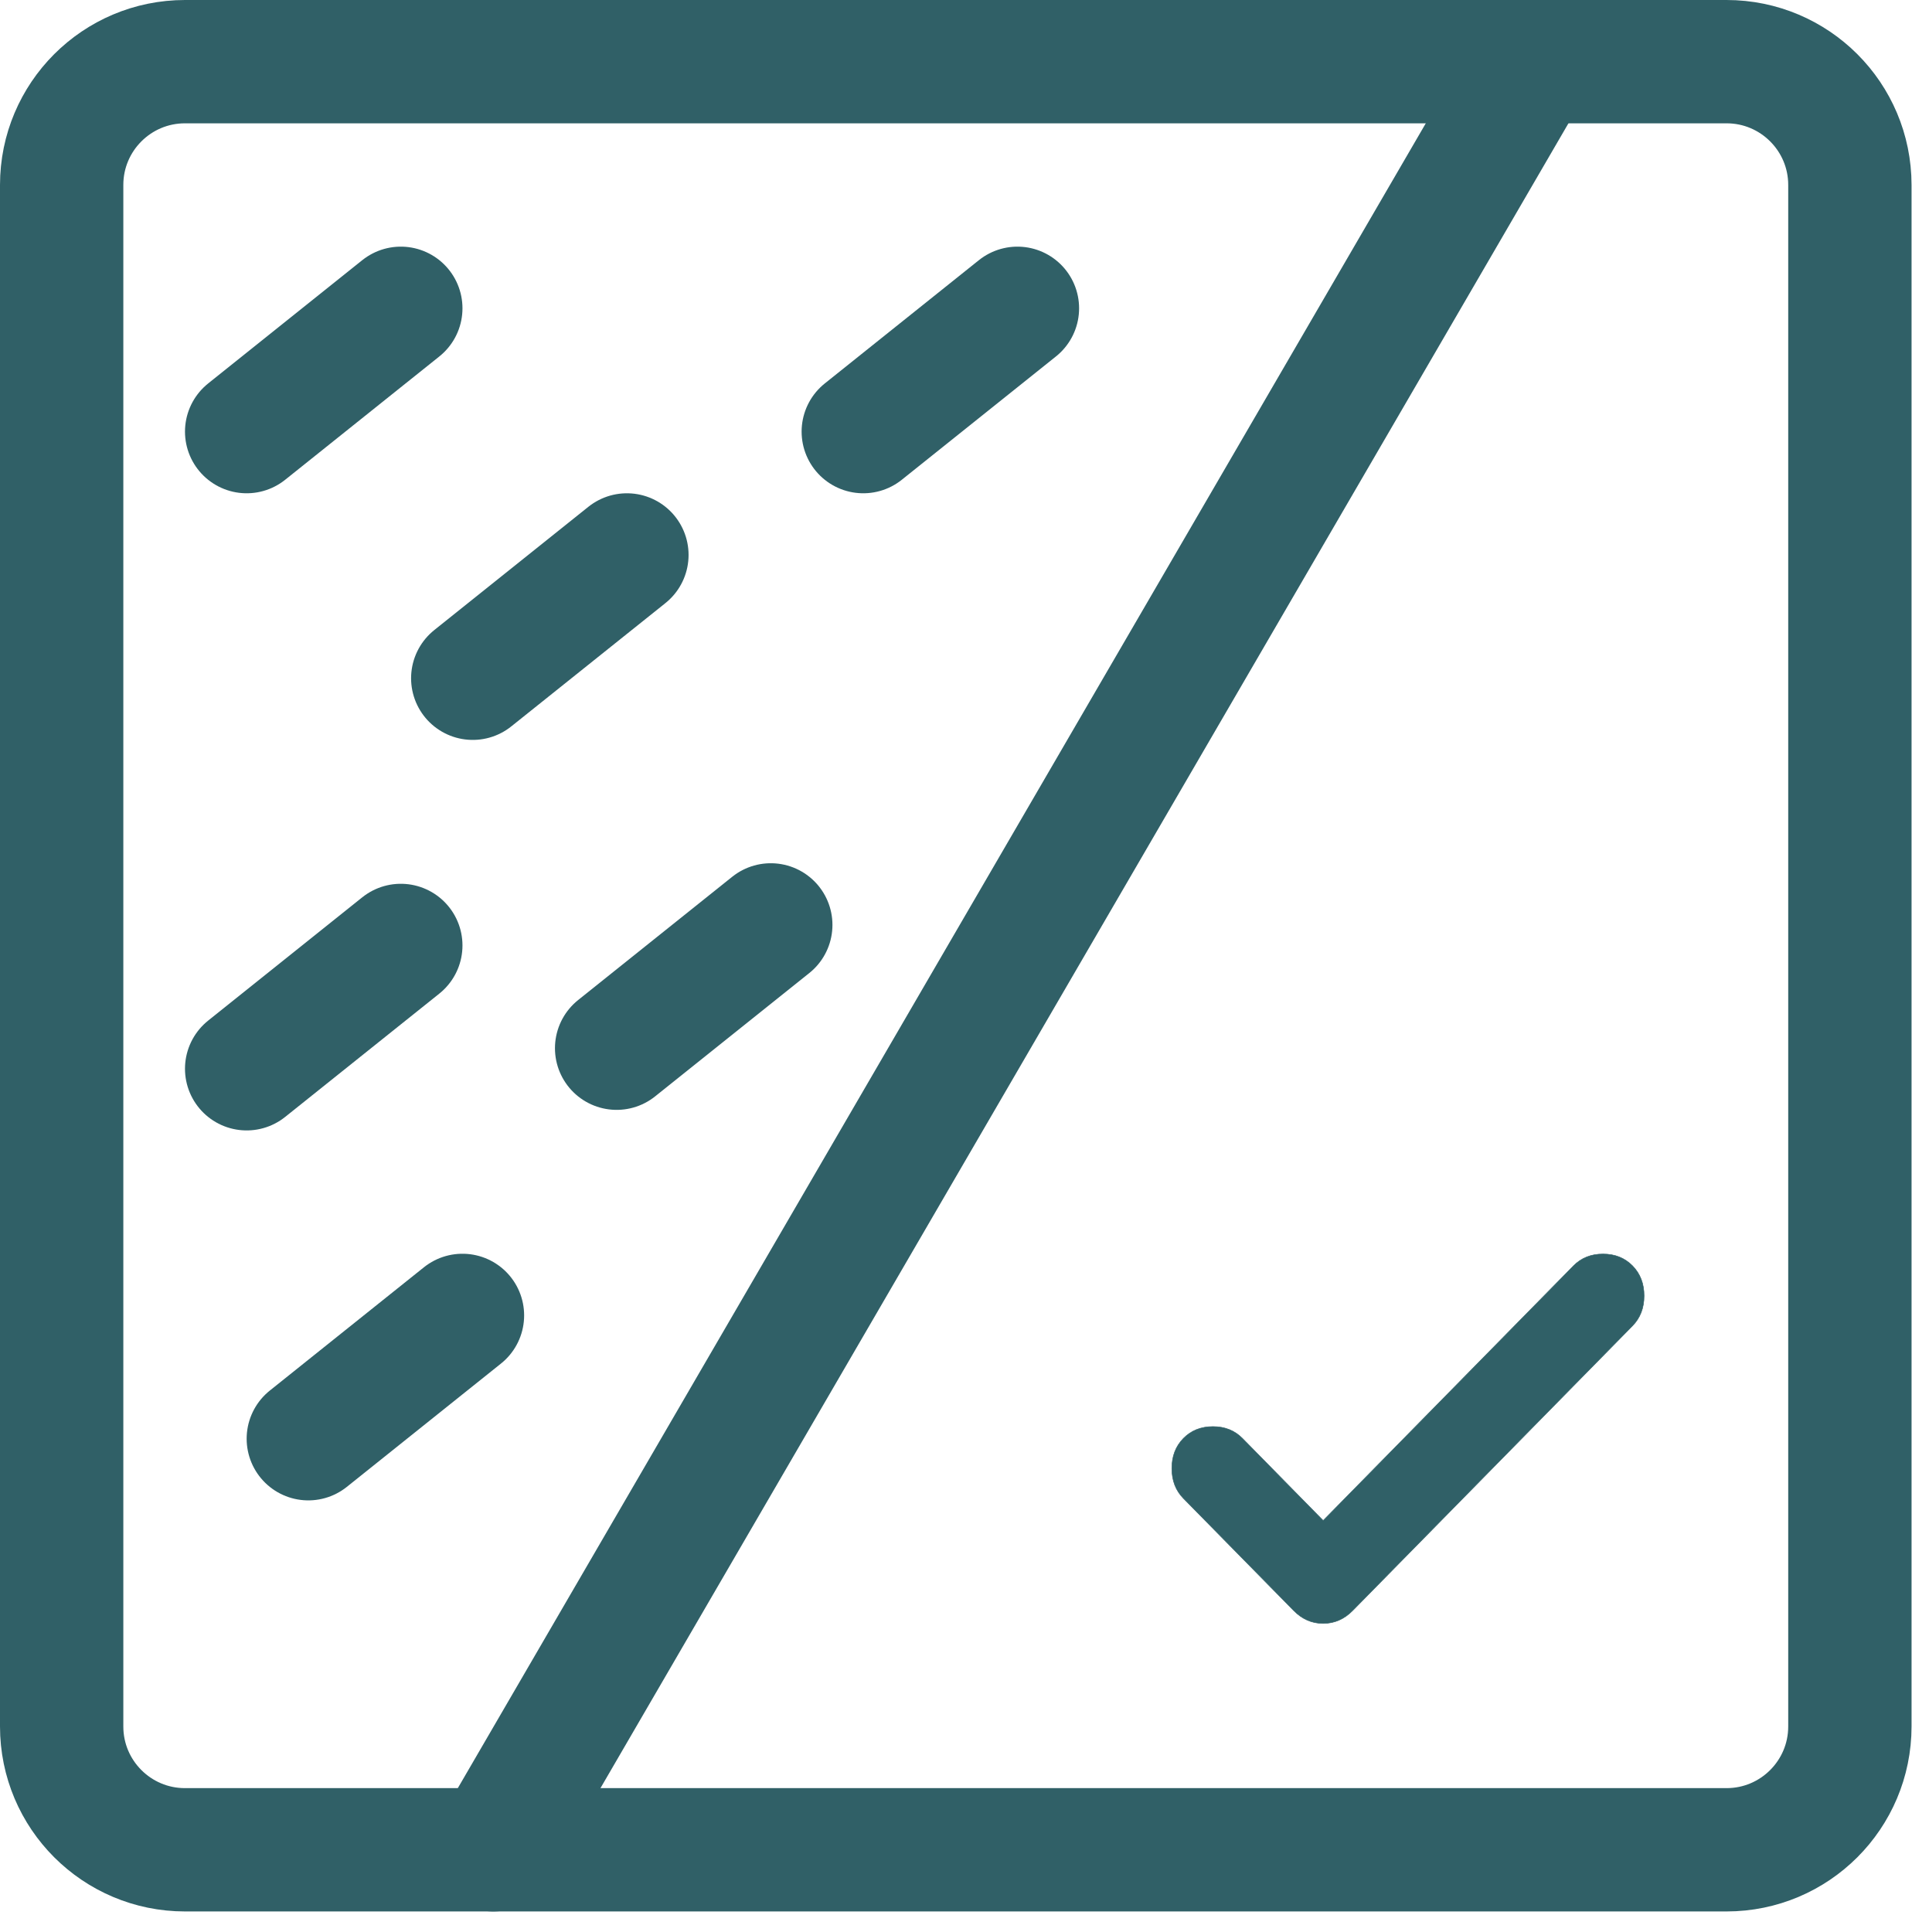
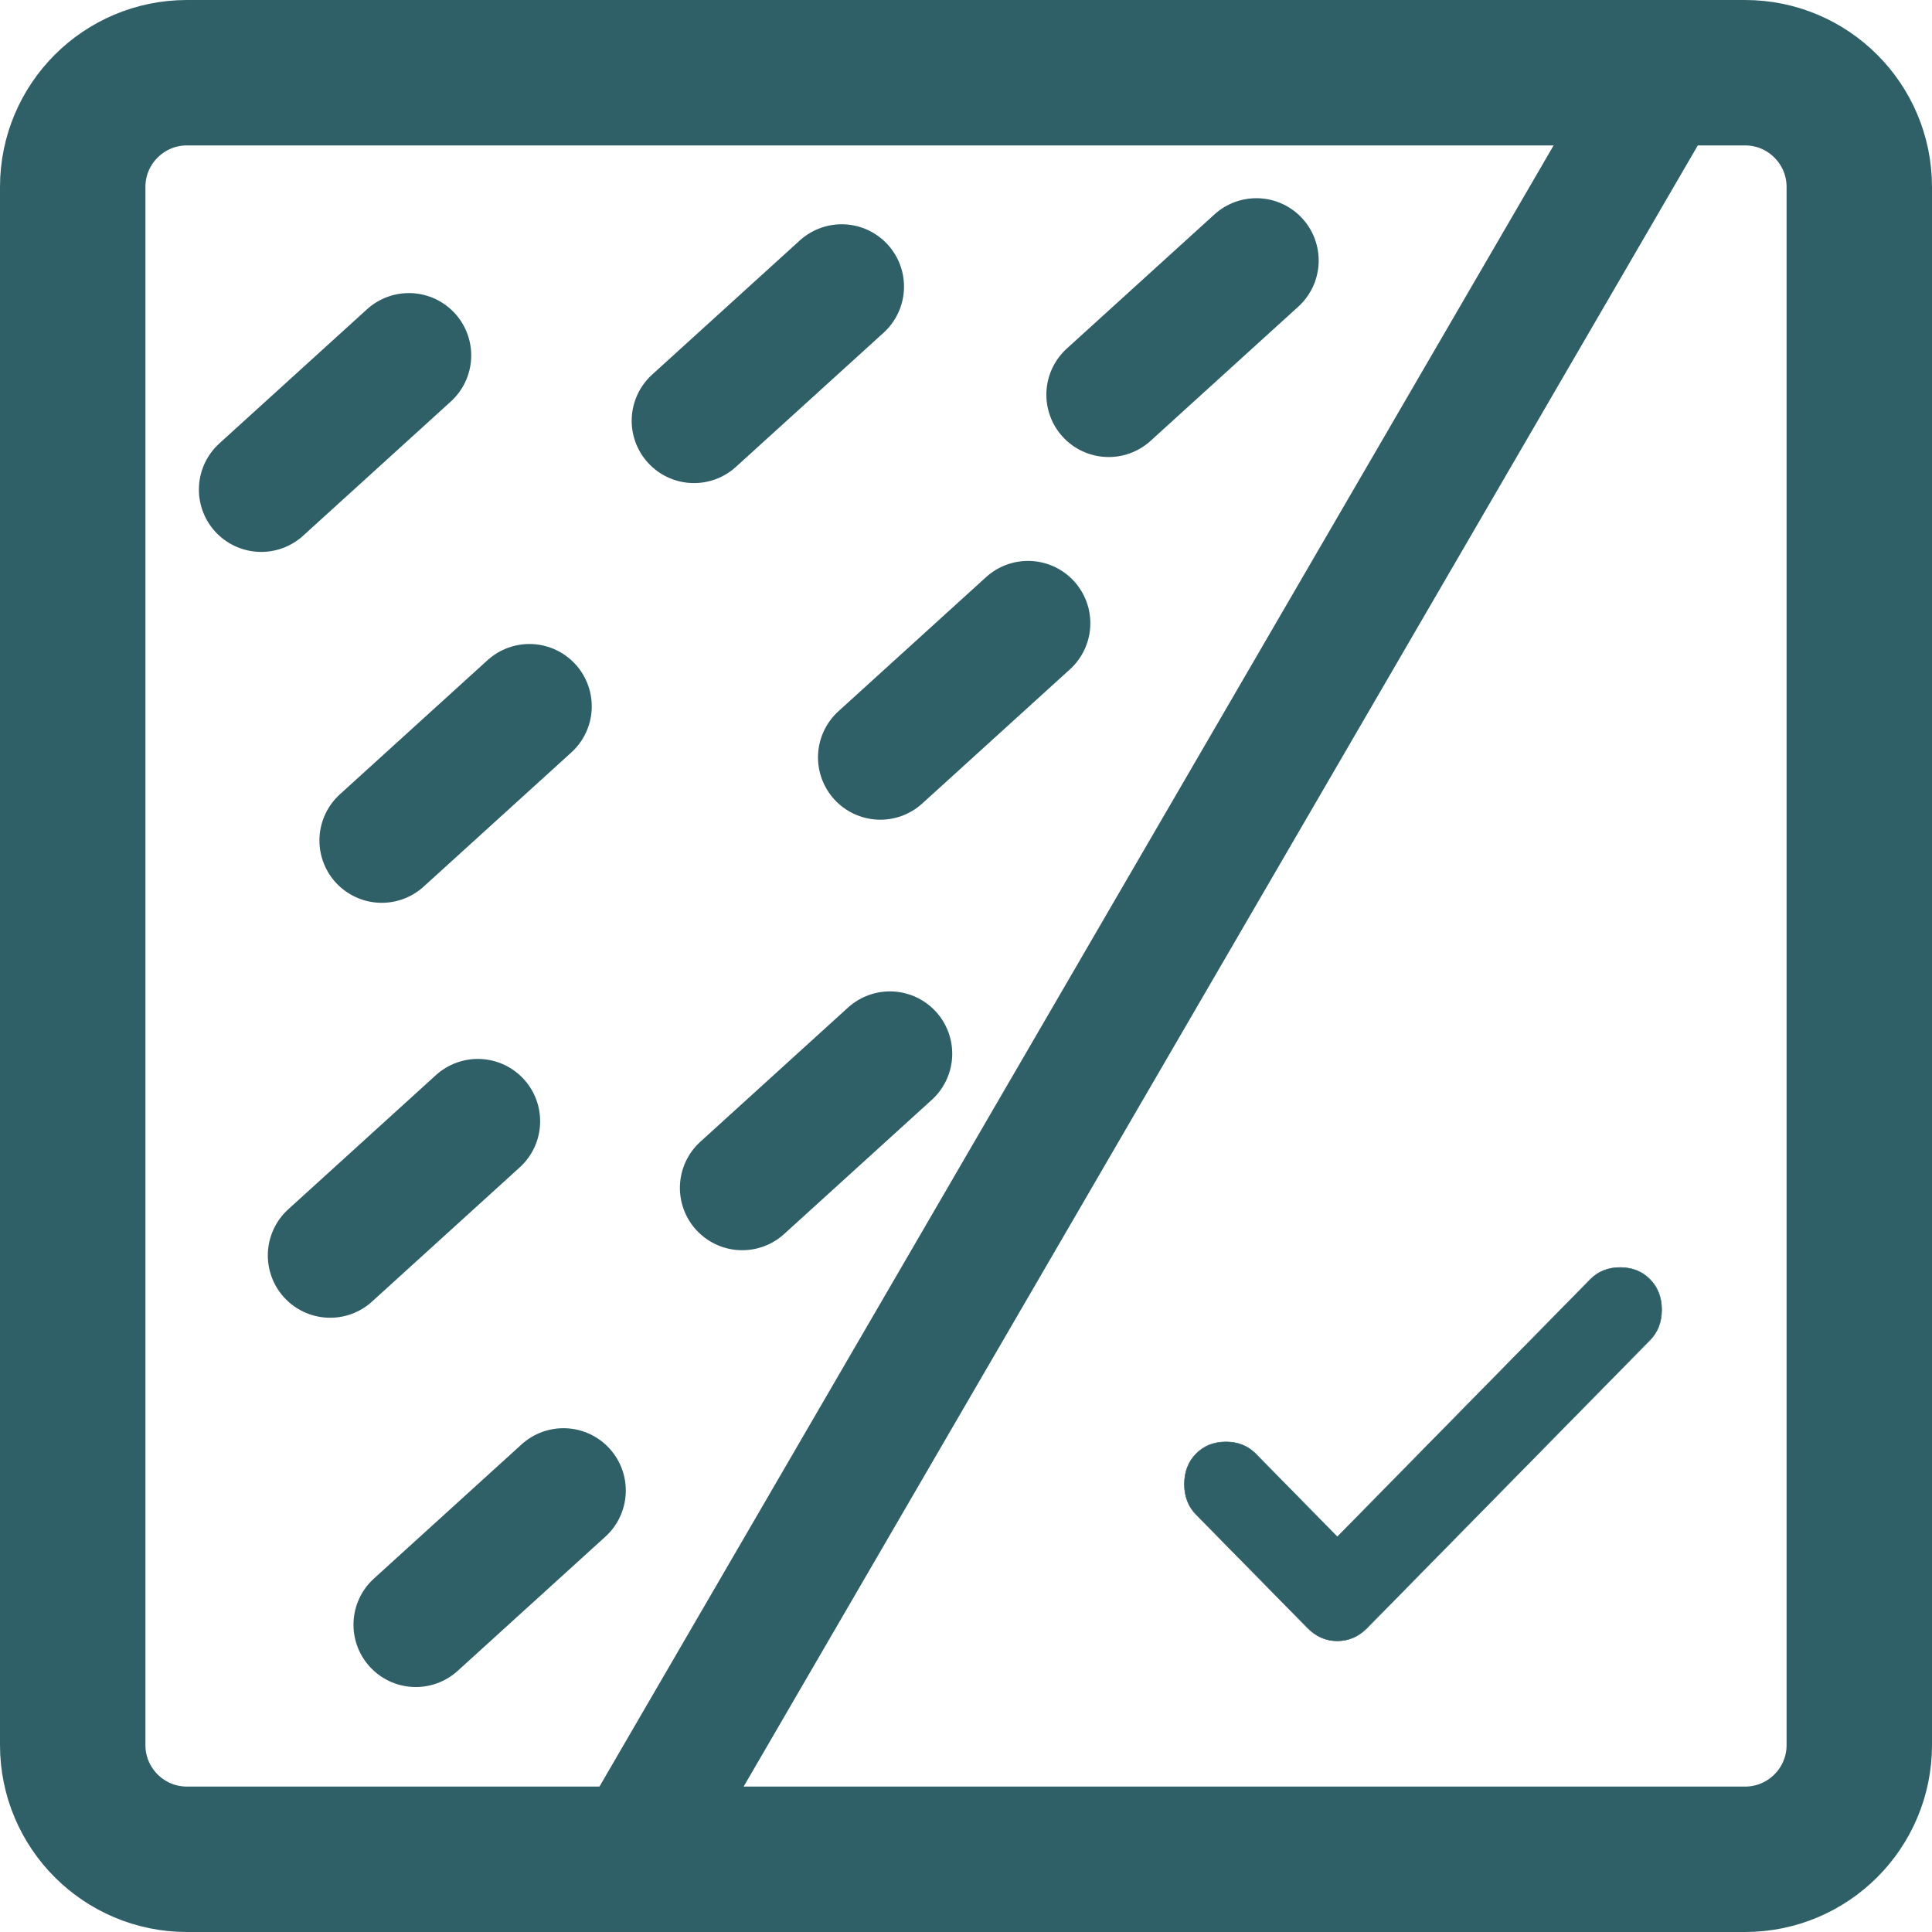
- <svg xmlns="http://www.w3.org/2000/svg" width="93" height="94" viewBox="0 0 93 94" fill="none">
-   <rect x="3" y="3" width="87" height="87" rx="6" stroke="#306067" stroke-width="6" />
+ <svg xmlns="http://www.w3.org/2000/svg" width="93" height="93" viewBox="0 0 93 93" fill="none">
+   <rect x="3.5" y="3.5" width="86" height="86" rx="5.5" stroke="#306067" stroke-width="7" />
  <path d="M77.989 61.013C78.57 61.013 79.048 61.204 79.424 61.586C79.799 61.968 79.987 62.455 79.987 63.047C79.987 63.639 79.799 64.125 79.424 64.507L65.81 78.361C65.399 78.779 64.921 78.987 64.374 78.987C63.828 78.987 63.35 78.779 62.94 78.361L57.576 72.903C57.201 72.521 57.013 72.035 57.013 71.443C57.013 70.852 57.2 70.365 57.576 69.982C57.952 69.6 58.43 69.409 59.011 69.409C59.592 69.409 60.071 69.6 60.446 69.982L64.365 73.971L64.374 73.98L64.384 73.971L76.554 61.586C76.929 61.204 77.408 61.013 77.989 61.013Z" fill="#306067" stroke="#306067" stroke-width="0.025" />
-   <path d="M74 4L24 90" stroke="#306067" stroke-width="6" stroke-linecap="round" />
-   <path d="M12 21L19.5 15" stroke="#306067" stroke-width="6" stroke-linecap="round" />
-   <path d="M12 52L19.5 46" stroke="#306067" stroke-width="6" stroke-linecap="round" />
-   <path d="M23 33L30.5 27" stroke="#306067" stroke-width="6" stroke-linecap="round" />
-   <path d="M15 70L22.5 64" stroke="#306067" stroke-width="6" stroke-linecap="round" />
-   <path d="M42 21L49.5 15" stroke="#306067" stroke-width="6" stroke-linecap="round" />
-   <path d="M30 51L37.5 45" stroke="#306067" stroke-width="6" stroke-linecap="round" />
+   <path d="M80 4L30 90" stroke="#306067" stroke-width="6" stroke-linecap="round" />
+   <path d="M33.407 20.254L40.516 13.796" stroke="#306067" stroke-width="6" stroke-linecap="round" />
+   <path d="M12.574 23.567L19.683 17.108" stroke="#306067" stroke-width="6" stroke-linecap="round" />
+   <path d="M53.368 19L60.477 12.541" stroke="#306067" stroke-width="6" stroke-linecap="round" />
+   <path d="M15.892 60.432L23.001 53.973" stroke="#306067" stroke-width="6" stroke-linecap="round" />
+   <path d="M18.376 40.458L25.485 34" stroke="#306067" stroke-width="6" stroke-linecap="round" />
+   <path d="M20.015 78.208L27.124 71.749" stroke="#306067" stroke-width="6" stroke-linecap="round" />
+   <path d="M42.376 36.458L49.485 30" stroke="#306067" stroke-width="6" stroke-linecap="round" />
+   <path d="M35.728 57.181L42.837 50.722" stroke="#306067" stroke-width="6" stroke-linecap="round" />
</svg>
